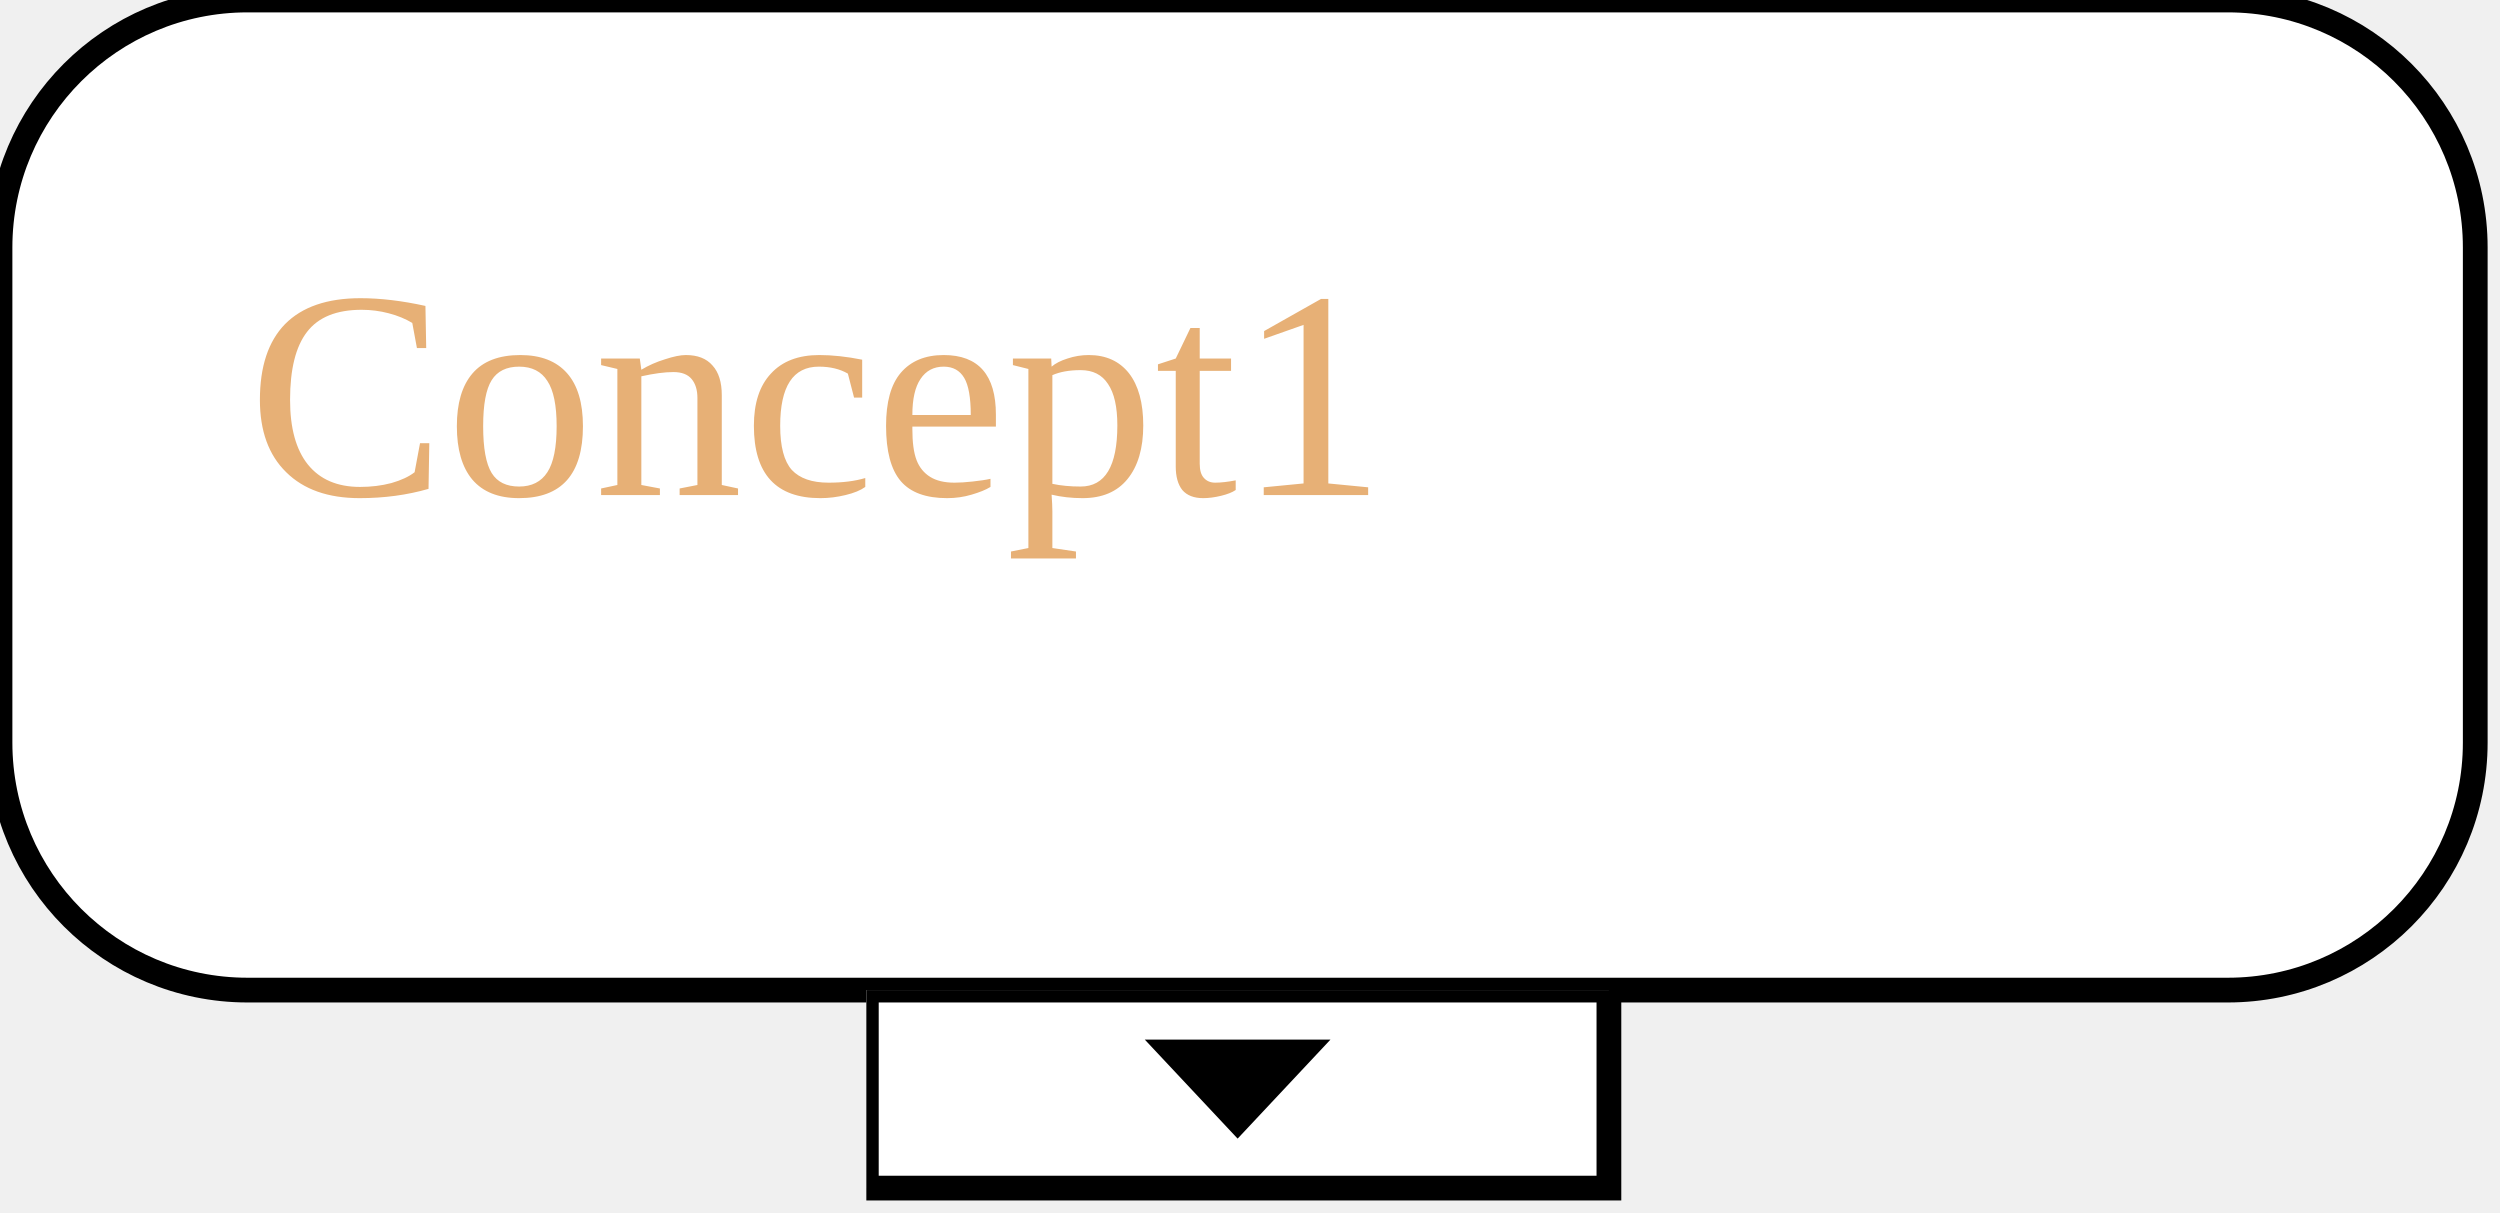
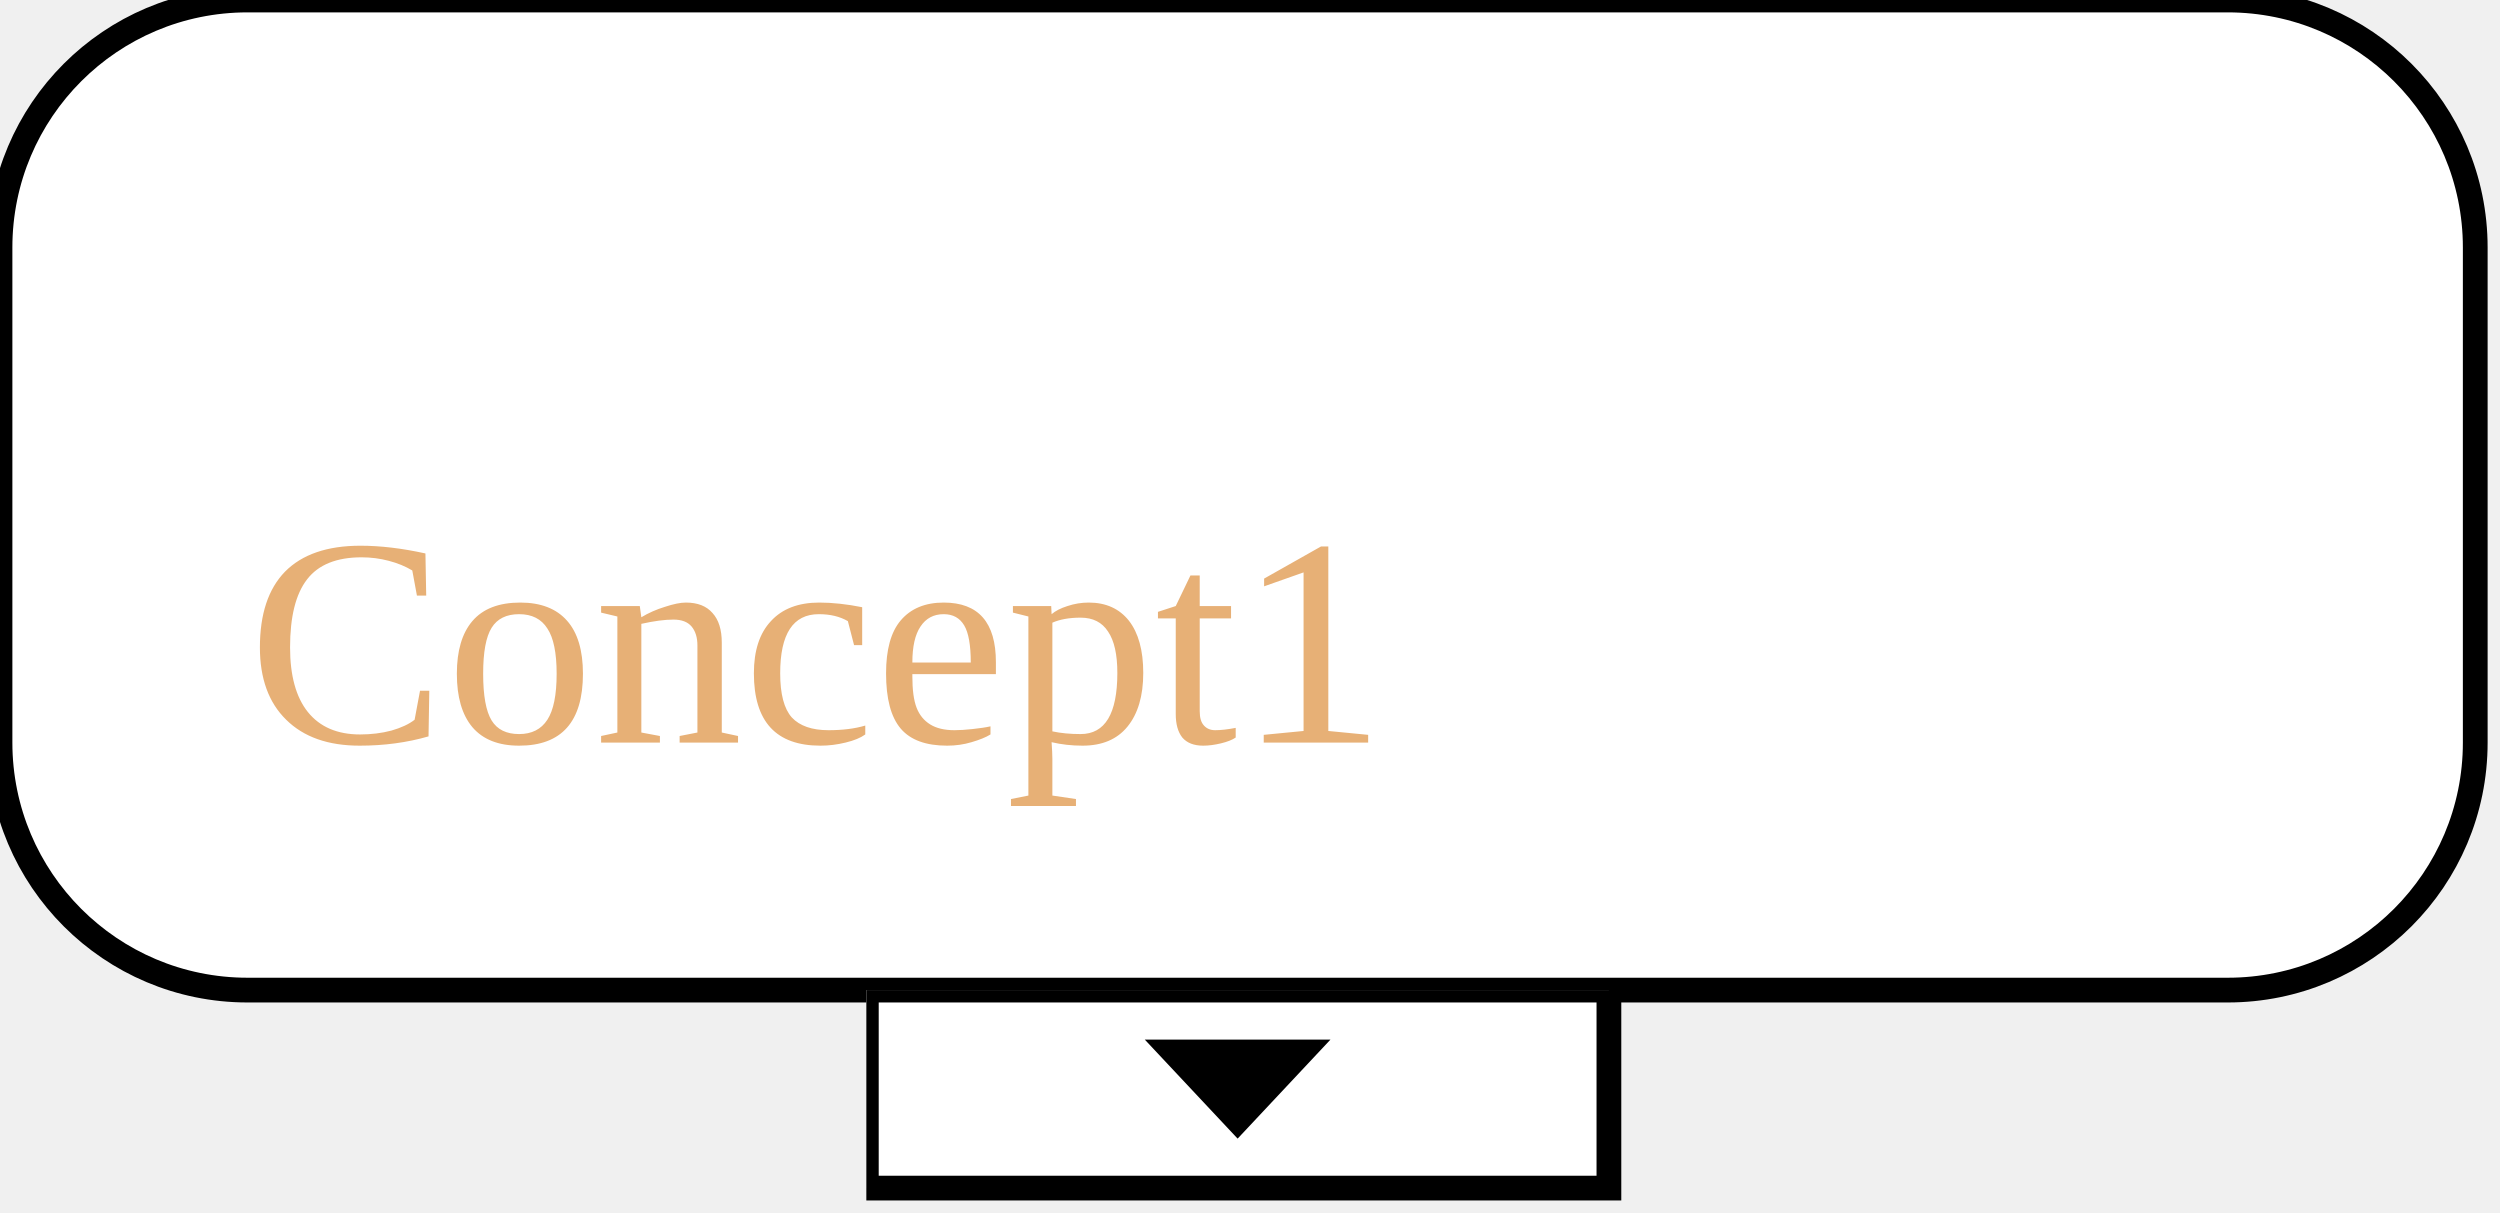
<svg xmlns="http://www.w3.org/2000/svg" version="1.1">
  <svg id="n1" x="0.0" y="0.0">
    <svg>
      <rect fill="#FFFFFF" stroke="#000000" rx="10.0" ry="10.0" width="100.0" height="40.0" x="0.0" y="0.0" />
-       <text fill="#E7B076" x="10.0" y="20.0">Concept1</text>
+       <text fill="#E7B076" x="10.0" y="30.0">Concept1</text>
    </svg>
    <svg x="35.0" y="40.0">
      <rect fill="#FFFFFF" stroke="#000000" width="30.0" height="8.0" x="0.0" y="0.0" />
      <polygon points="11.25,2.0 18.75,2.0 15.0,6.0 " fill="#000000" />
    </svg>
  </svg>
</svg>
